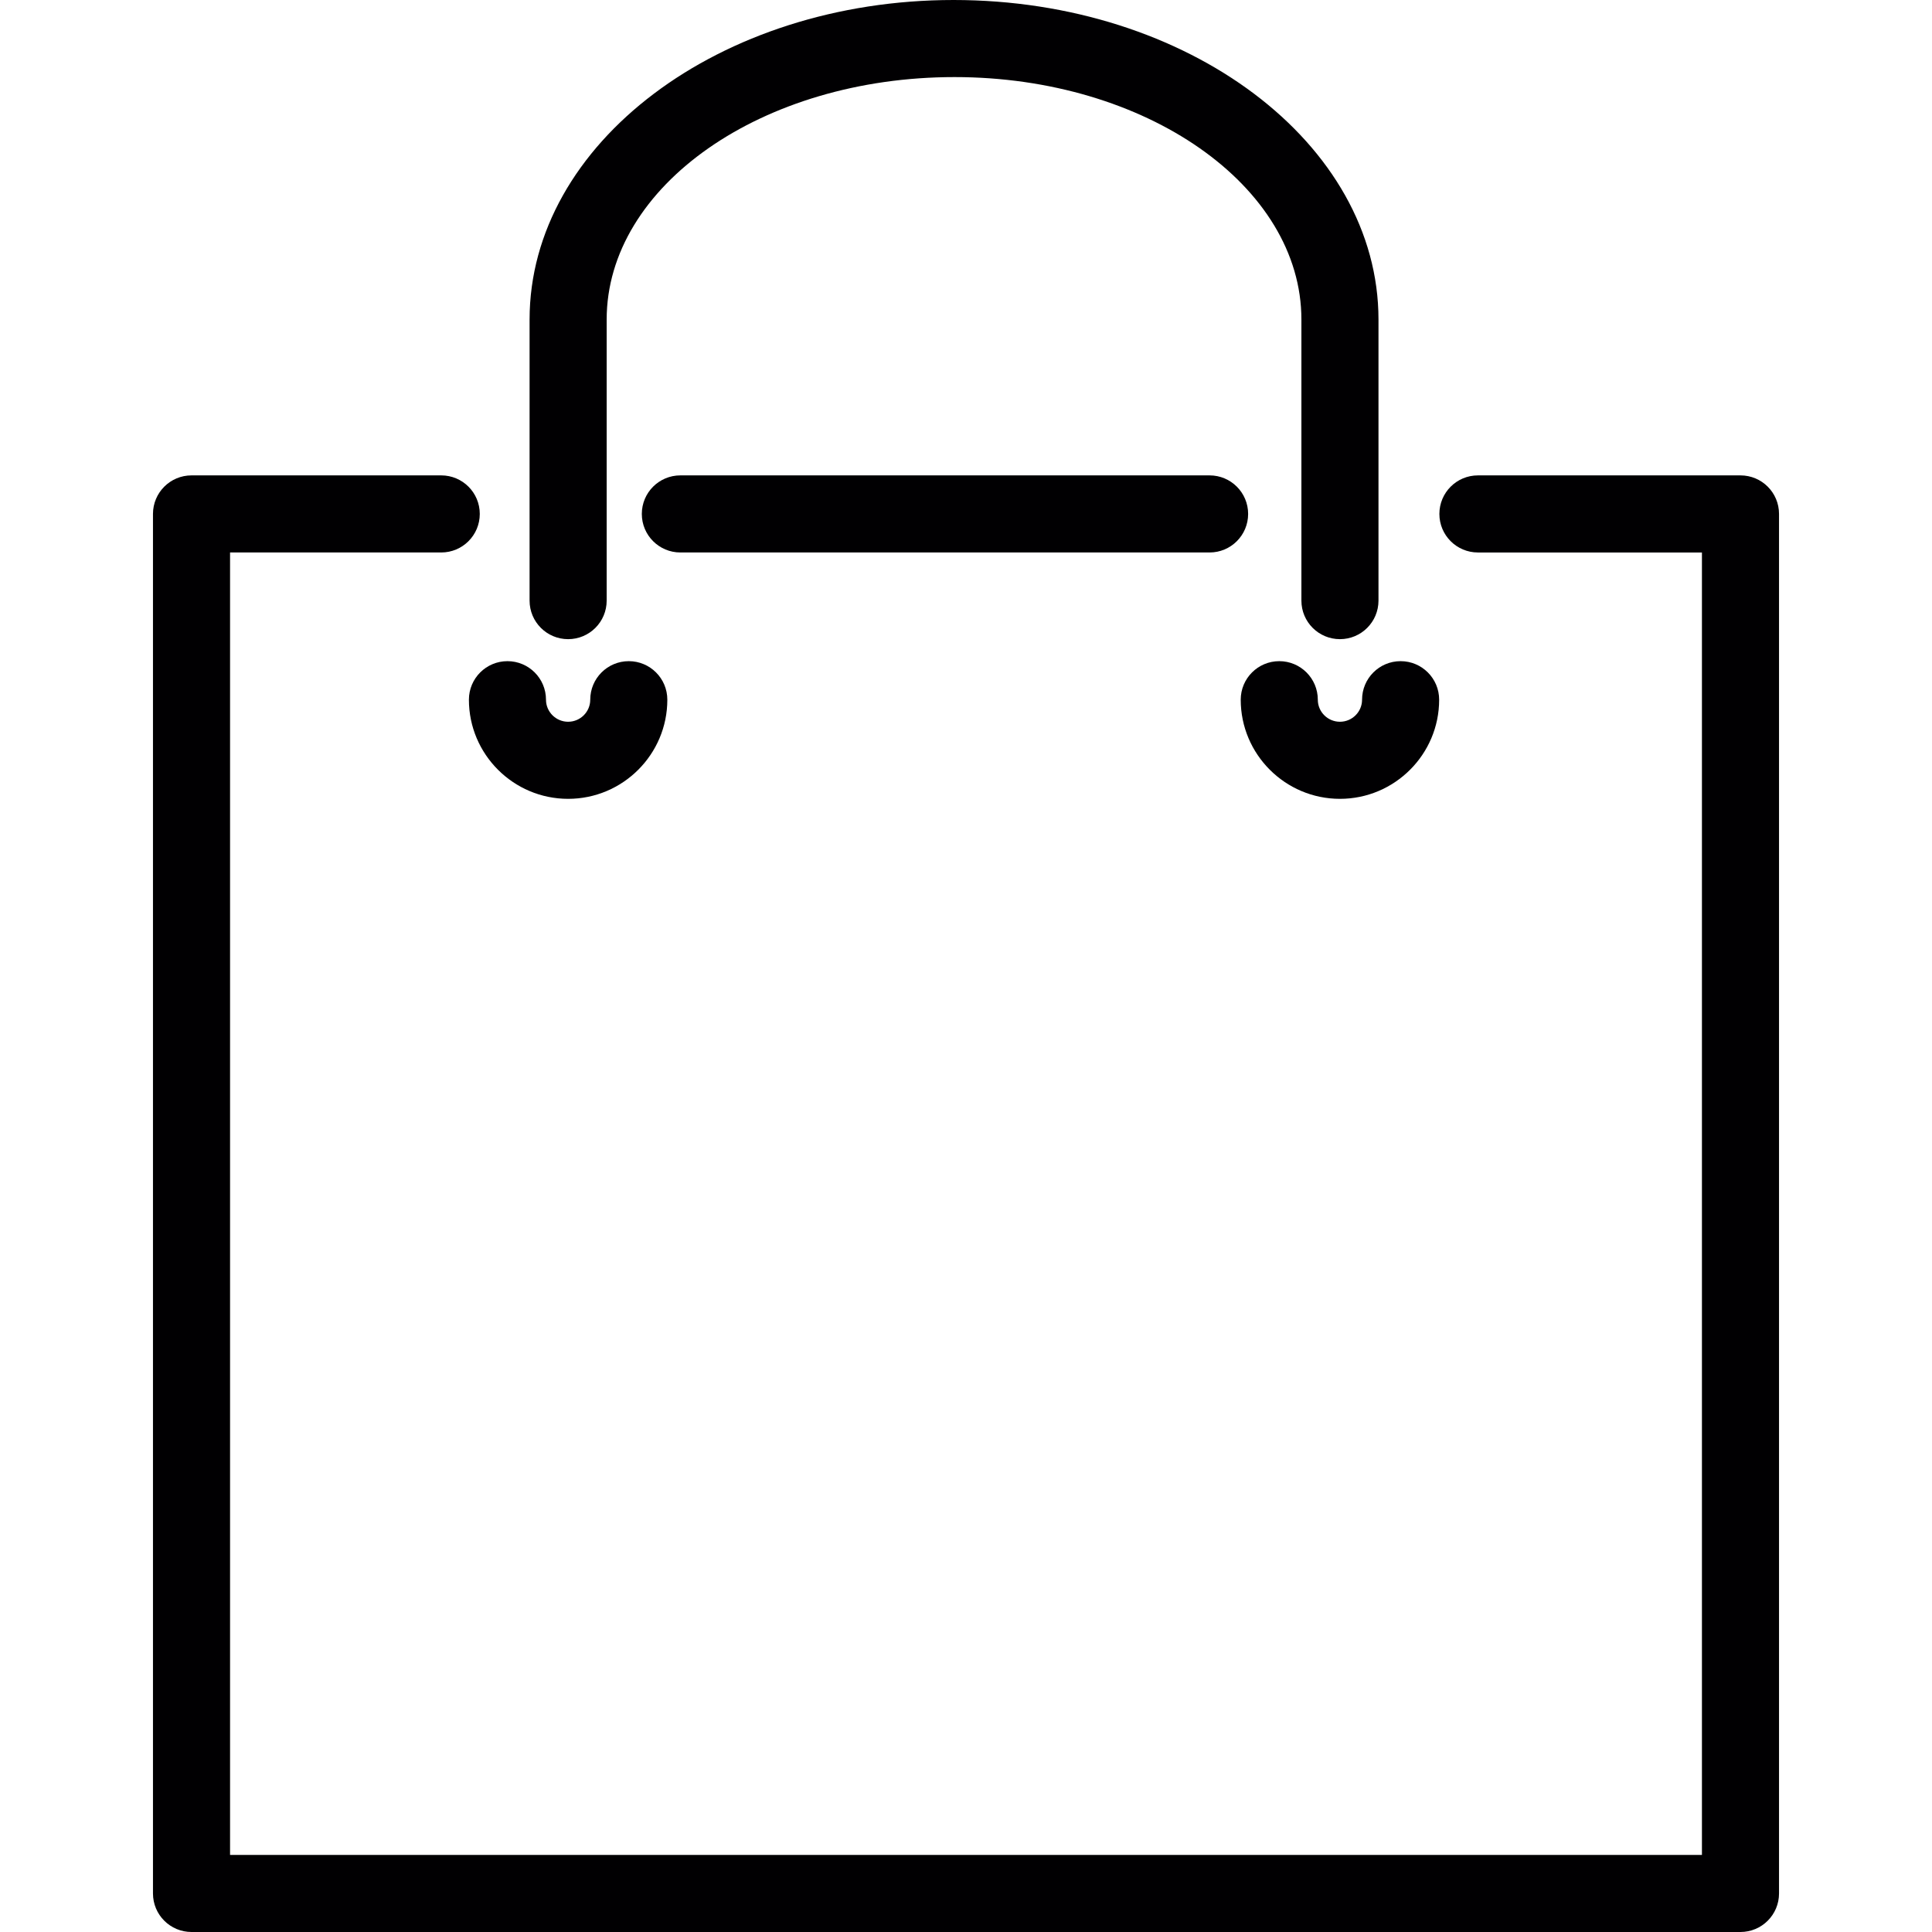
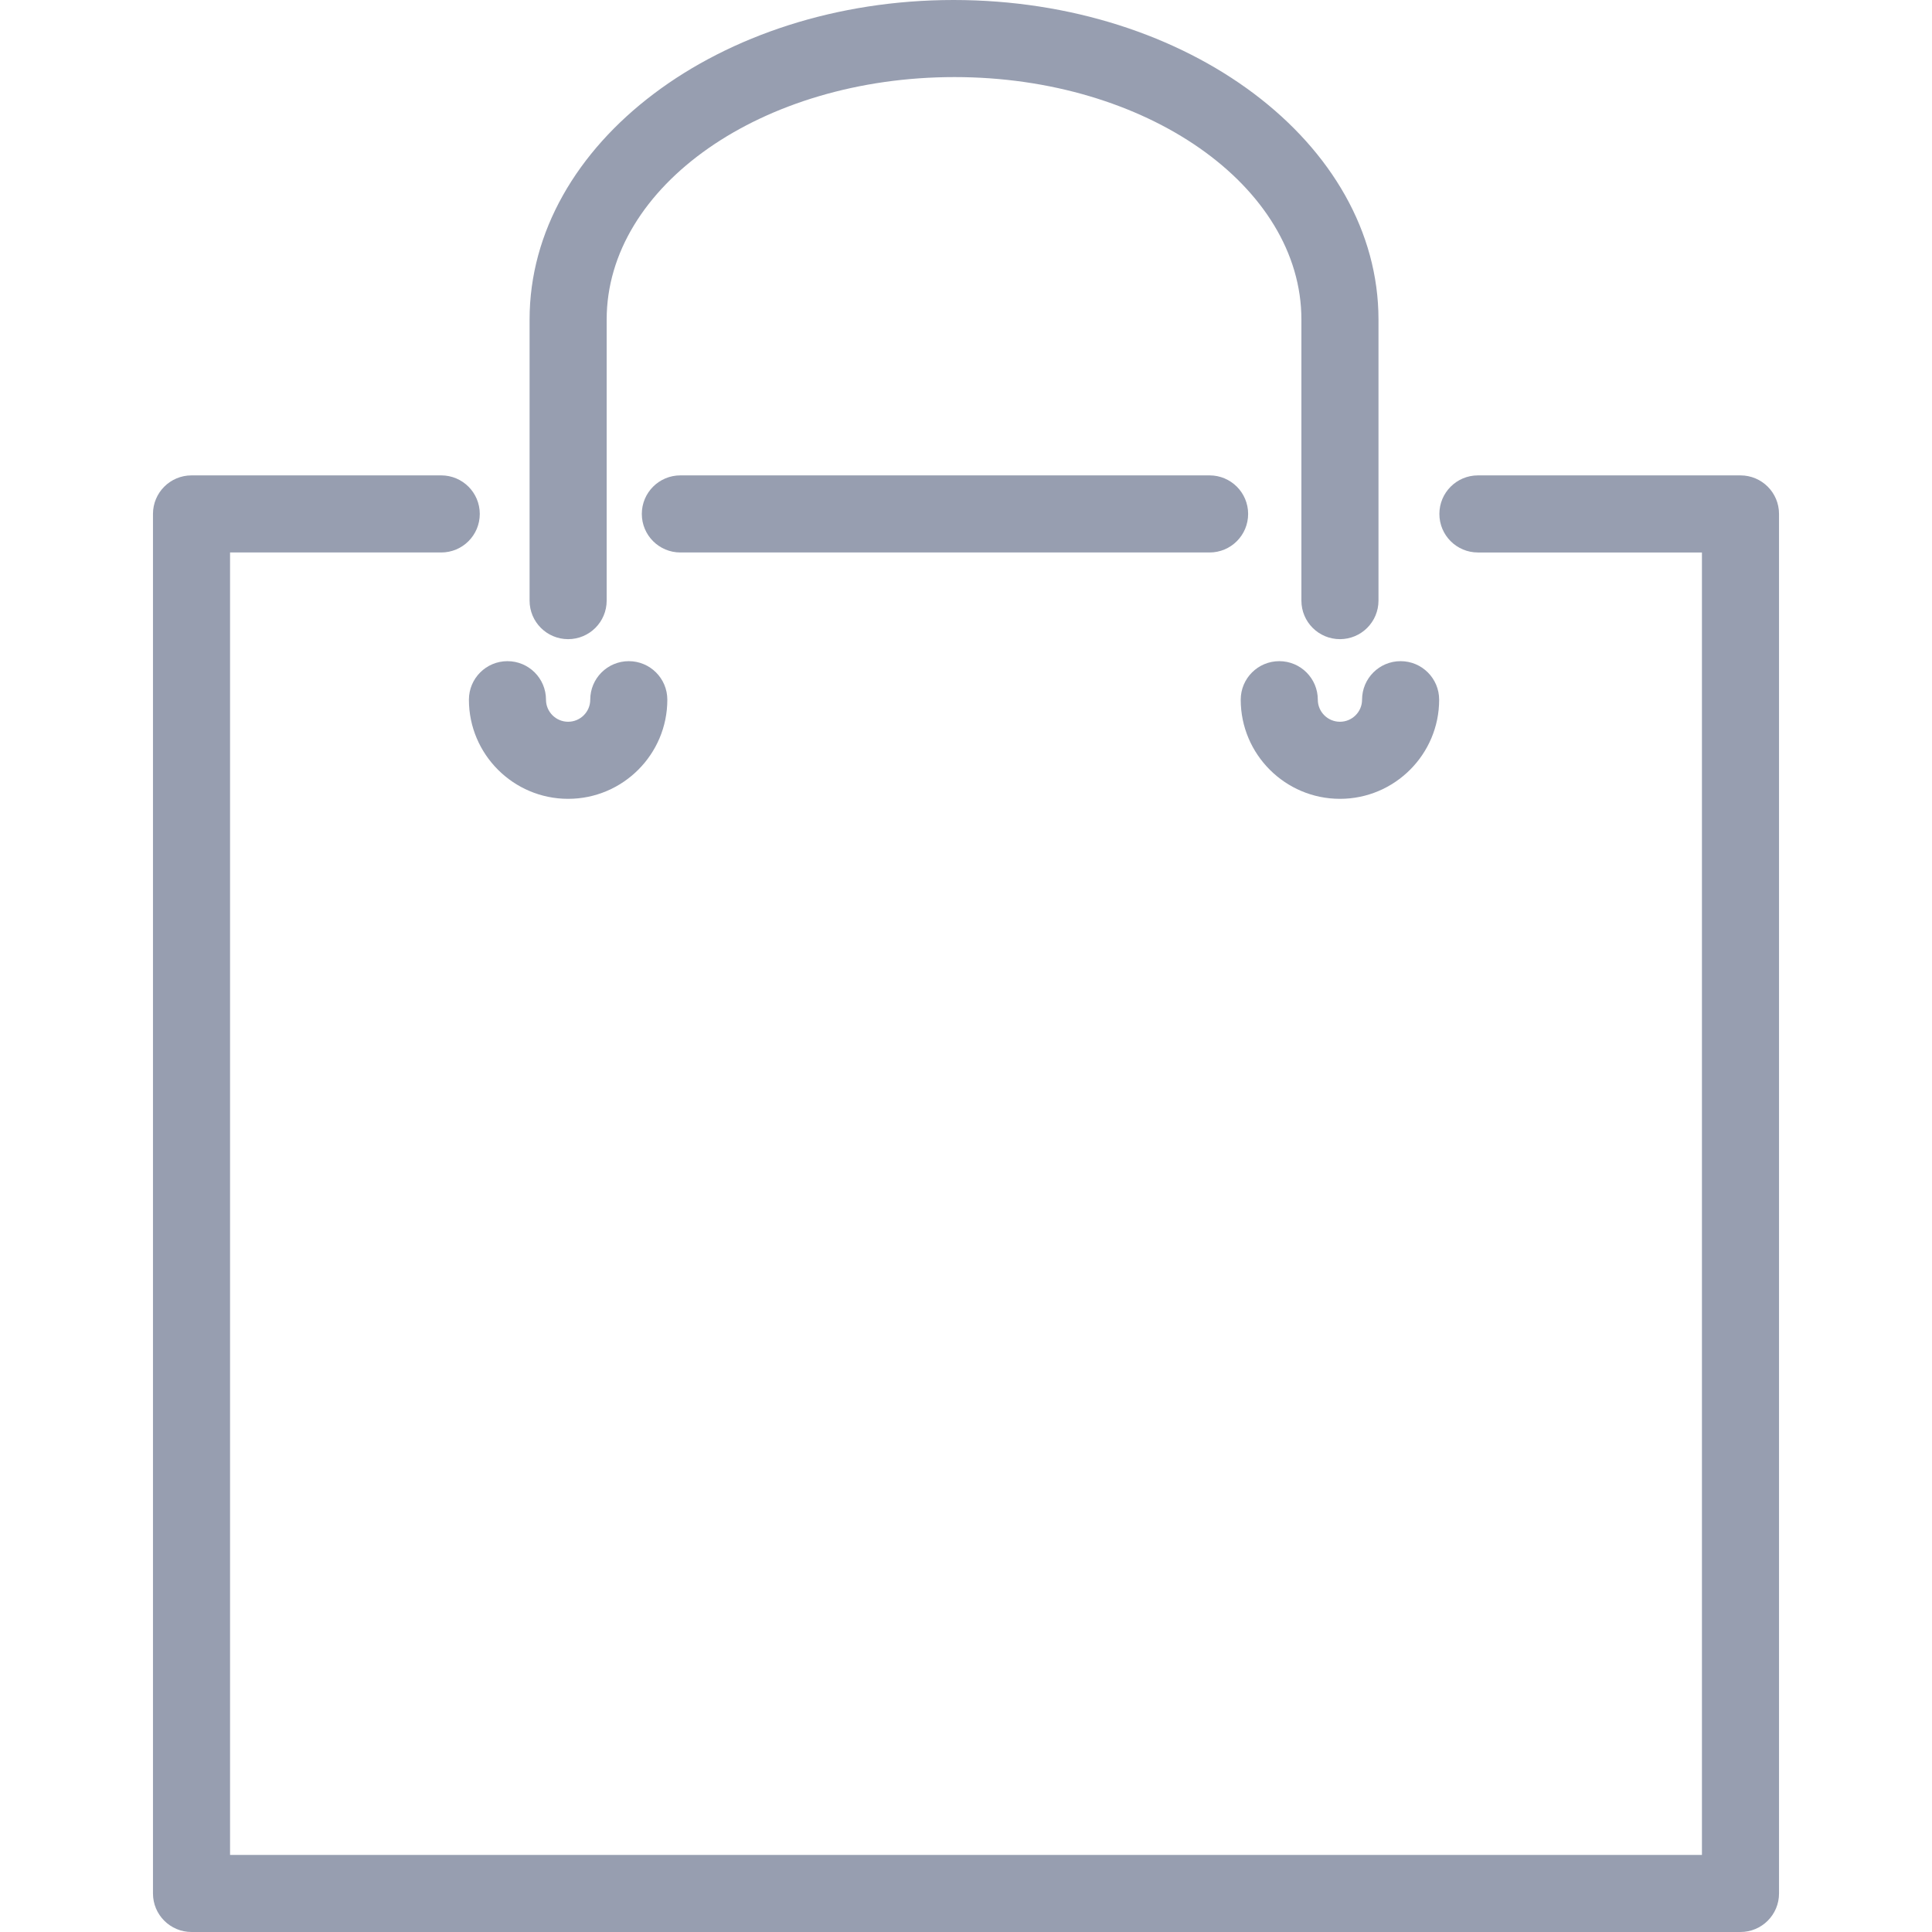
<svg xmlns="http://www.w3.org/2000/svg" version="1.1" id="Capa_1" x="0px" y="0px" viewBox="0 0 407.453 407.453" style="enable-background:new 0 0 407.453 407.453;" xml:space="preserve">
  <g>
-     <path style="fill:#010002;" d="M255.099,116.515c4.487,0,8.129-3.633,8.129-8.129c0-4.495-3.642-8.129-8.129-8.129H143.486   c-4.487,0-8.129,3.633-8.129,8.129c0,4.495,3.642,8.129,8.129,8.129H255.099z" />
-     <path style="fill:#010002;" d="M367.062,100.258H311.69c-4.487,0-8.129,3.633-8.129,8.129c0,4.495,3.642,8.129,8.129,8.129h47.243   v274.681H48.519V116.515h44.536c4.487,0,8.129-3.633,8.129-8.129c0-4.495-3.642-8.129-8.129-8.129H40.391   c-4.487,0-8.129,3.633-8.129,8.129v290.938c0,4.495,3.642,8.129,8.129,8.129h326.671c4.487,0,8.129-3.633,8.129-8.129V108.386   C375.191,103.891,371.557,100.258,367.062,100.258z" />
-     <path style="fill:#010002;" d="M282.59,134.796c4.487,0,8.129-3.633,8.129-8.129V67.394C290.718,30.238,250.604,0,201.101,0   c-49.308,0-89.414,30.238-89.414,67.394v59.274c0,4.495,3.642,8.129,8.129,8.129s8.129-3.633,8.129-8.129V67.394   c0-28.198,32.823-51.137,73.36-51.137c40.334,0,73.157,22.939,73.157,51.137v59.274   C274.461,131.163,278.095,134.796,282.59,134.796z" />
-     <path style="fill:#010002;" d="M98.892,147.566c0,11.526,9.389,20.907,20.923,20.907c11.534,0,20.923-9.38,20.923-20.907   c0-4.495-3.642-8.129-8.129-8.129s-8.129,3.633-8.129,8.129c0,2.561-2.089,4.65-4.666,4.65c-2.569,0-4.666-2.089-4.666-4.65   c0-4.495-3.642-8.129-8.129-8.129S98.892,143.071,98.892,147.566z" />
-     <path style="fill:#010002;" d="M282.59,168.473c11.534,0,20.923-9.38,20.923-20.907c0-4.495-3.642-8.129-8.129-8.129   c-4.487,0-8.129,3.633-8.129,8.129c0,2.561-2.089,4.65-4.666,4.65c-2.577,0-4.666-2.089-4.666-4.65   c0-4.495-3.642-8.129-8.129-8.129c-4.487,0-8.129,3.633-8.129,8.129C261.667,159.092,271.055,168.473,282.59,168.473z" />
+     <path style="fill:#979EB0;" d="M255.099,116.515c4.487,0,8.129-3.633,8.129-8.129c0-4.495-3.642-8.129-8.129-8.129H143.486   c-4.487,0-8.129,3.633-8.129,8.129c0,4.495,3.642,8.129,8.129,8.129H255.099z" />
+     <path style="fill:#979EB0;" d="M367.062,100.258H311.69c-4.487,0-8.129,3.633-8.129,8.129c0,4.495,3.642,8.129,8.129,8.129h47.243   v274.681H48.519V116.515h44.536c4.487,0,8.129-3.633,8.129-8.129c0-4.495-3.642-8.129-8.129-8.129H40.391   c-4.487,0-8.129,3.633-8.129,8.129v290.938c0,4.495,3.642,8.129,8.129,8.129h326.671c4.487,0,8.129-3.633,8.129-8.129V108.386   C375.191,103.891,371.557,100.258,367.062,100.258z" />
+     <path style="fill:#979EB0;" d="M282.59,134.796c4.487,0,8.129-3.633,8.129-8.129V67.394C290.718,30.238,250.604,0,201.101,0   c-49.308,0-89.414,30.238-89.414,67.394v59.274c0,4.495,3.642,8.129,8.129,8.129s8.129-3.633,8.129-8.129V67.394   c0-28.198,32.823-51.137,73.36-51.137c40.334,0,73.157,22.939,73.157,51.137v59.274   C274.461,131.163,278.095,134.796,282.59,134.796z" />
+     <path style="fill:#979EB0;" d="M98.892,147.566c0,11.526,9.389,20.907,20.923,20.907c11.534,0,20.923-9.38,20.923-20.907   c0-4.495-3.642-8.129-8.129-8.129s-8.129,3.633-8.129,8.129c0,2.561-2.089,4.65-4.666,4.65c-2.569,0-4.666-2.089-4.666-4.65   c0-4.495-3.642-8.129-8.129-8.129S98.892,143.071,98.892,147.566z" />
+     <path style="fill:#979EB0;" d="M282.59,168.473c11.534,0,20.923-9.38,20.923-20.907c0-4.495-3.642-8.129-8.129-8.129   c-4.487,0-8.129,3.633-8.129,8.129c0,2.561-2.089,4.65-4.666,4.65c-2.577,0-4.666-2.089-4.666-4.65   c0-4.495-3.642-8.129-8.129-8.129c-4.487,0-8.129,3.633-8.129,8.129C261.667,159.092,271.055,168.473,282.59,168.473z" />
  </g>
  <g>
</g>
  <g>
</g>
  <g>
</g>
  <g>
</g>
  <g>
</g>
  <g>
</g>
  <g>
</g>
  <g>
</g>
  <g>
</g>
  <g>
</g>
  <g>
</g>
  <g>
</g>
  <g>
</g>
  <g>
</g>
  <g>
</g>
</svg>
